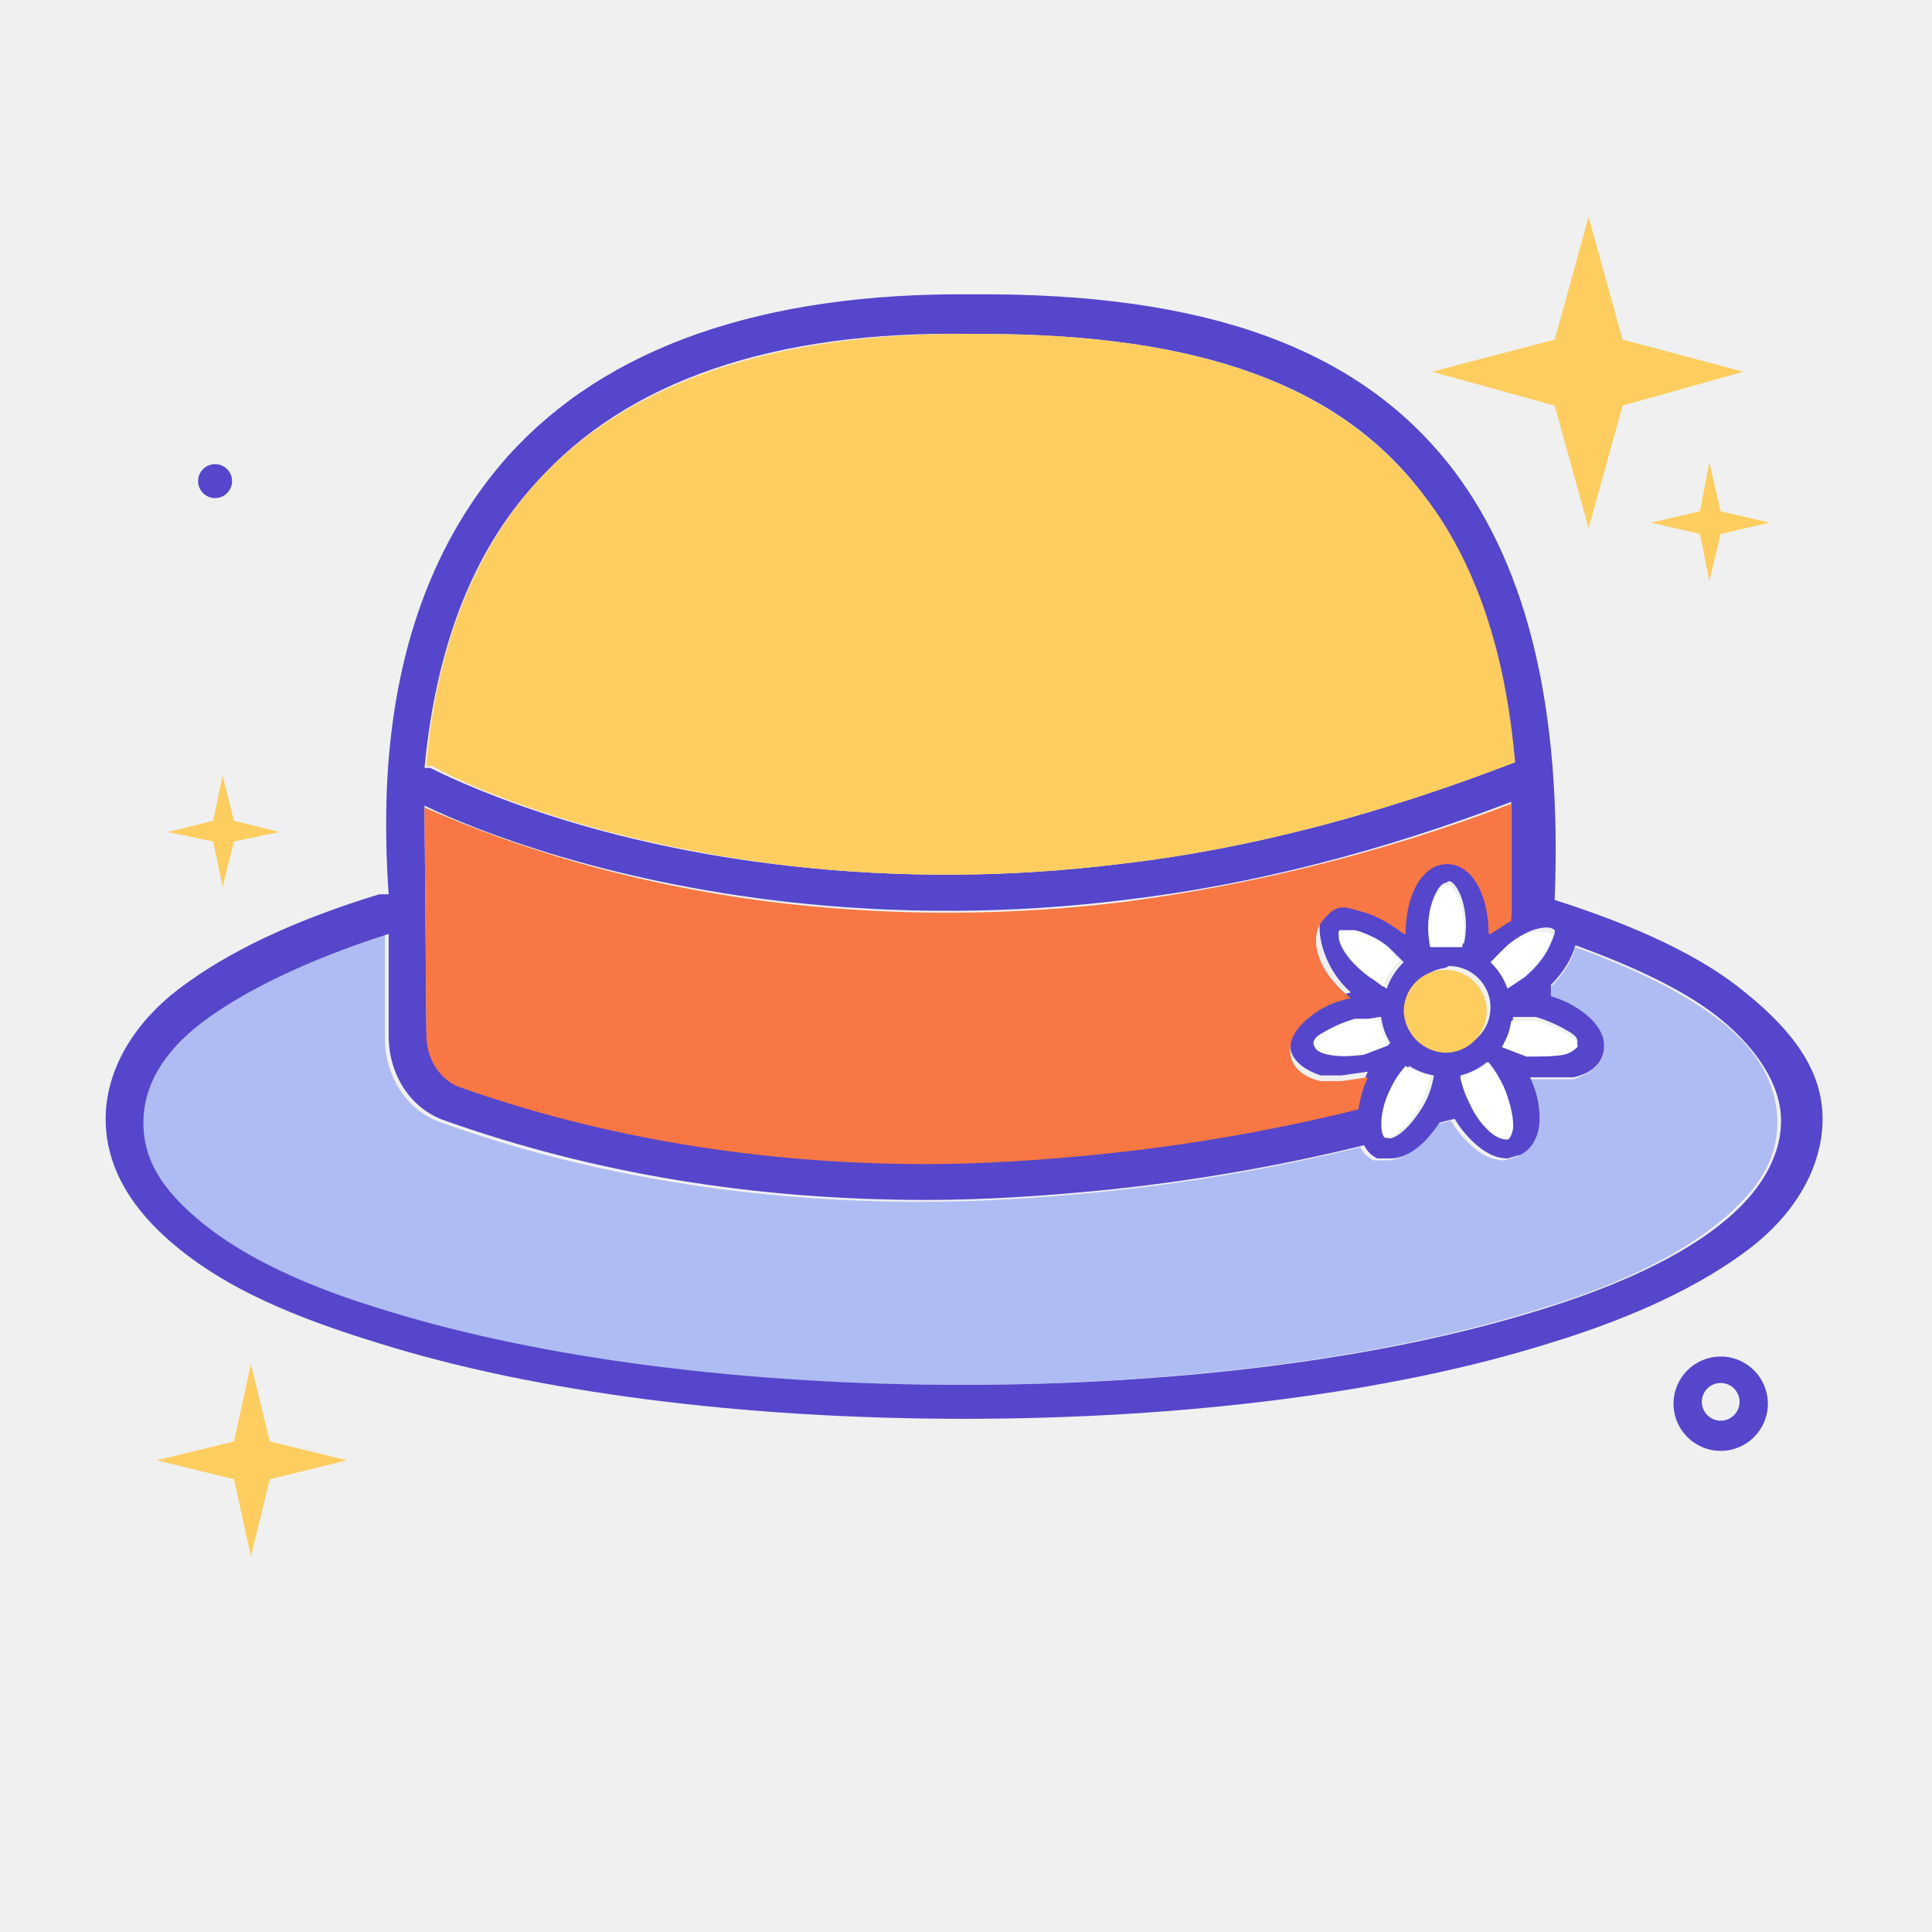
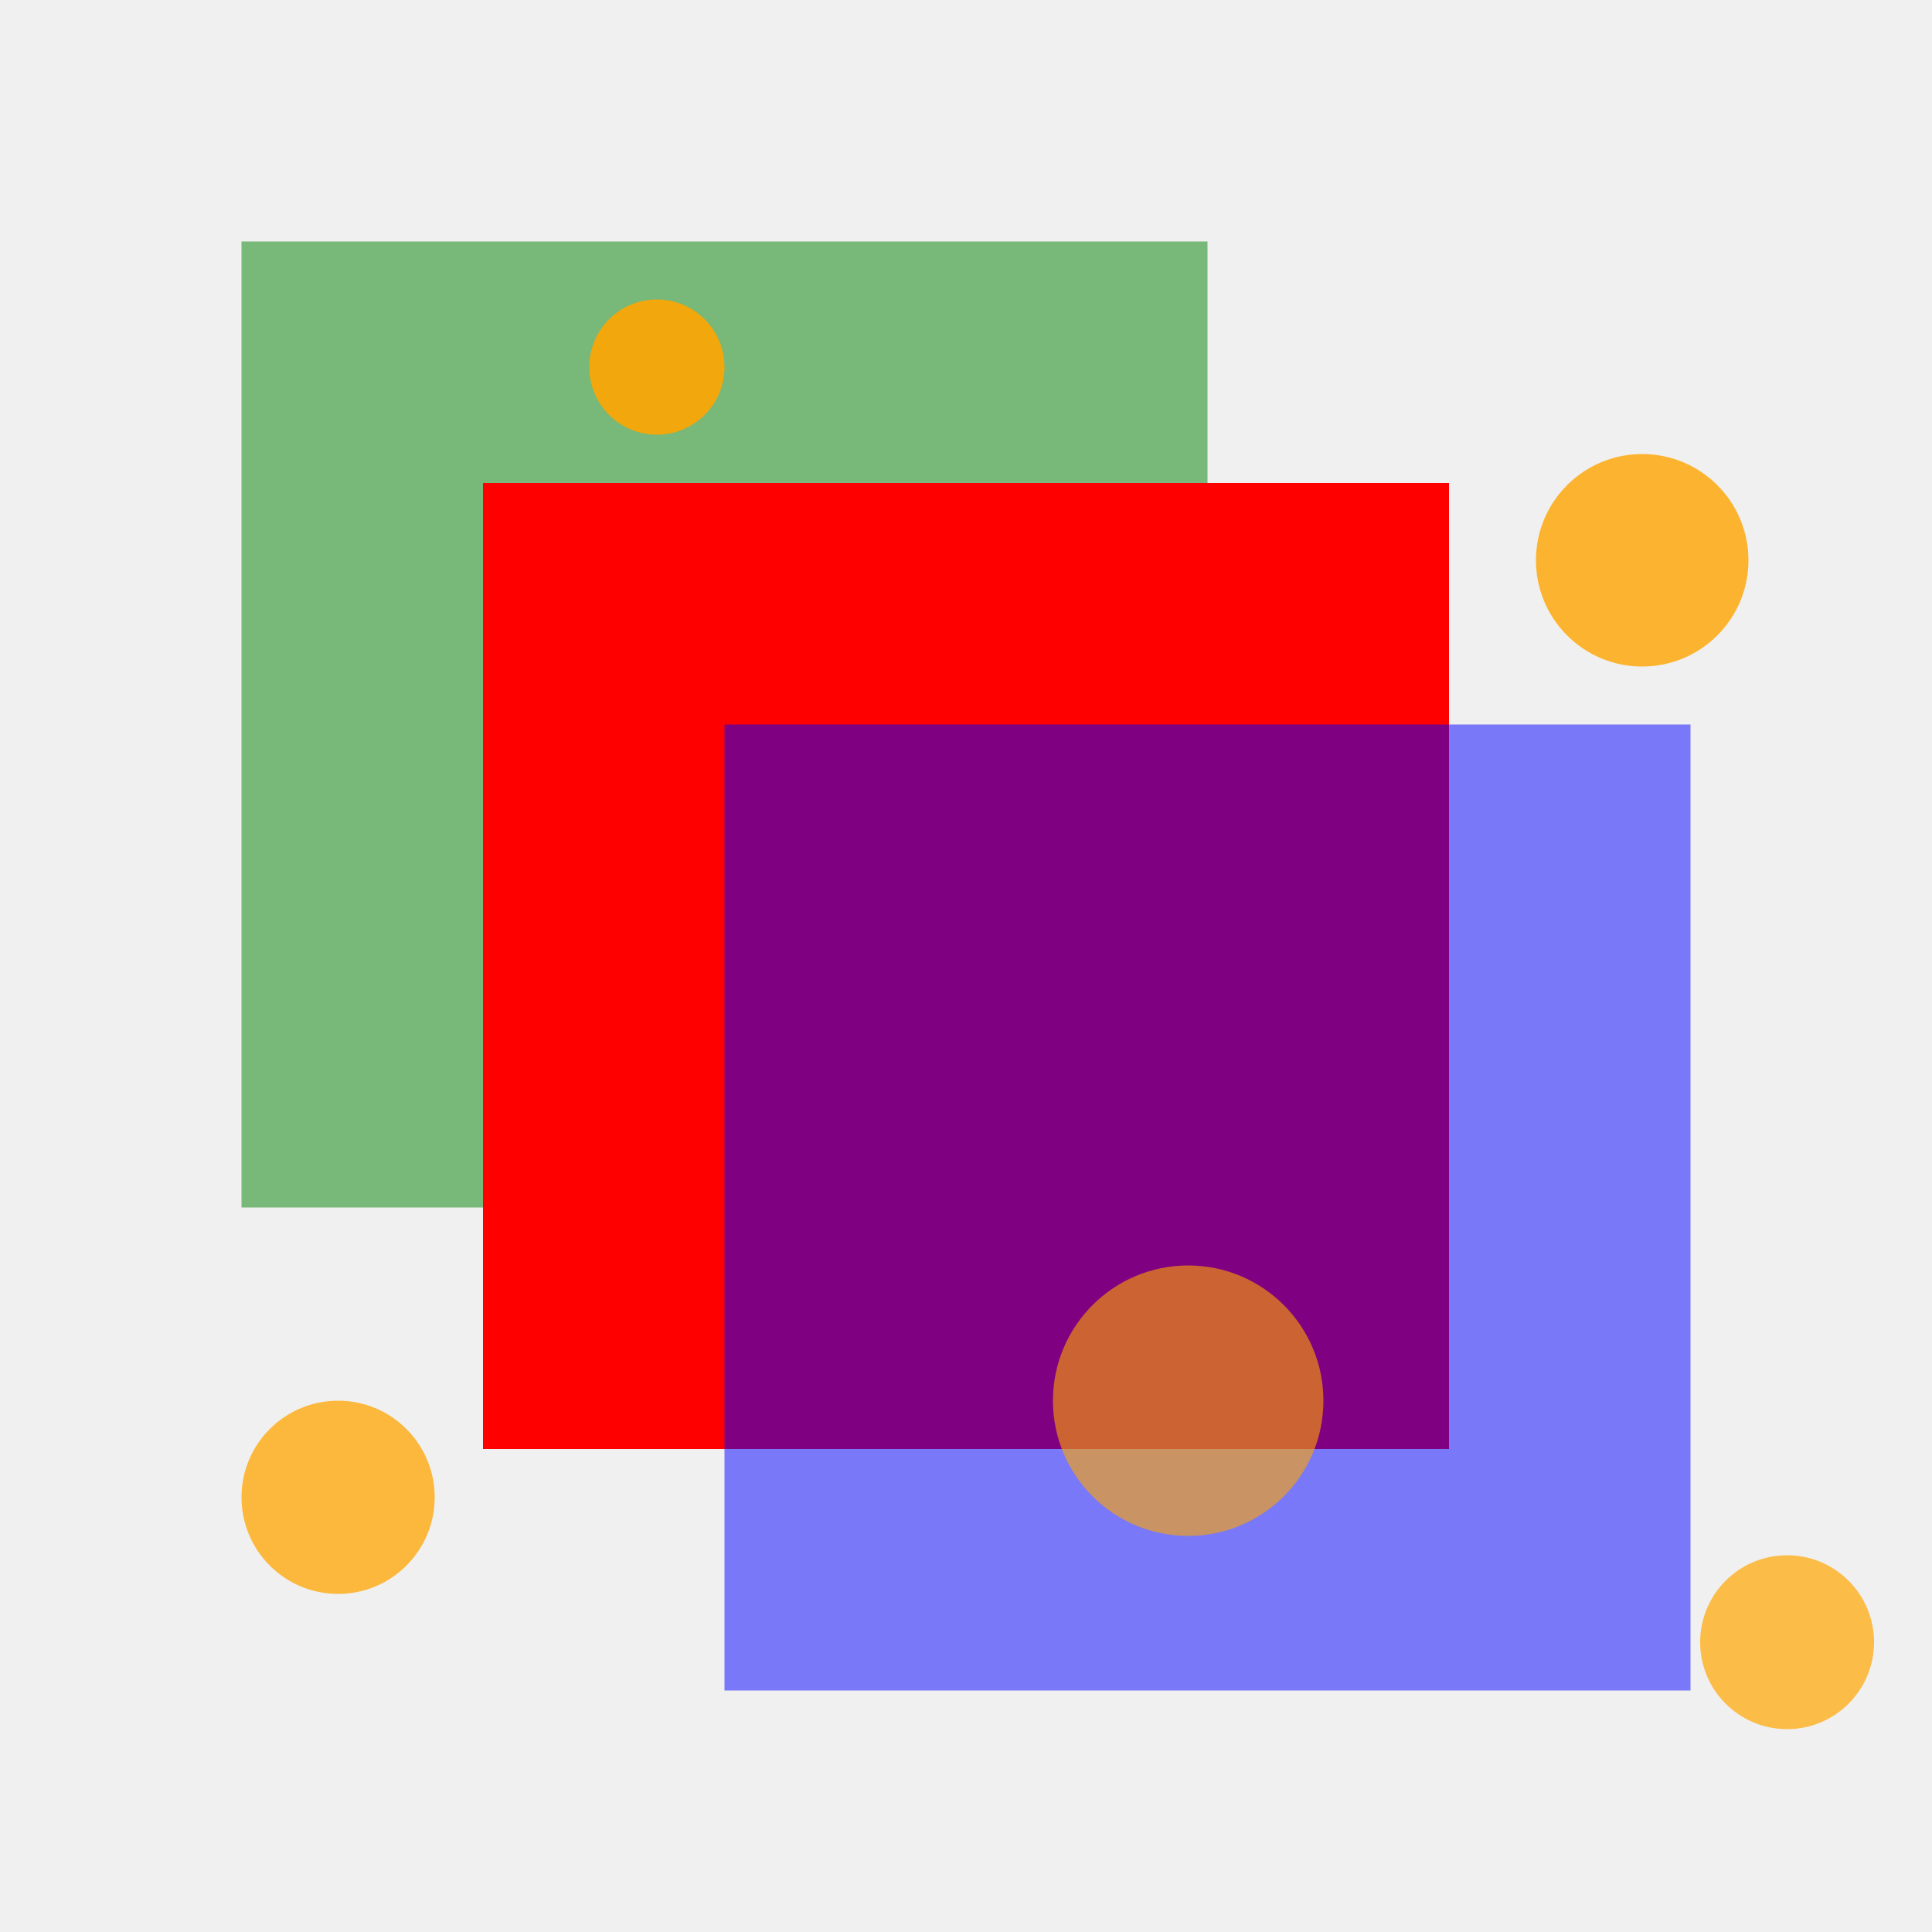
- <svg xmlns="http://www.w3.org/2000/svg" width="800px" height="800px" viewBox="0 0 1024 1024" class="icon" version="1.1">
-   <path d="M824 215l-65-18 65-17 18-65 18 65 64 17-64 18-18 65-18-65zM124 784l-41-10 41-10 9-41 10 41 41 10-41 10-10 41-9-41z" fill="#FDCD60" />
-   <path d="M901 283l-26-6 26-6 5-26 6 26 26 6-26 6-6 25-5-25zM113 446l-24-5 24-6 5-24 6 24 24 6-24 5-6 24-5-24z" fill="#FDCD60" />
-   <path d="M114 255m-9 0a9 9 0 1 0 18 0 9 9 0 1 0-18 0Z" fill="#5546CB" />
-   <path d="M912 769a25 25 0 1 1 25-25 25 25 0 0 1-25 25z m0-36a10 10 0 1 0 10 10 10 10 0 0 0-10-10z" fill="#5546CB" />
-   <path d="M913 542c-19-15-45-28-78-40-2 7-6 14-13 21v6a54 54 0 0 1 19 10c7 6 10 13 9 19s-7 11-16 14h-25c3 8 5 16 5 22s-4 16-10 19l-7 2c-5 0-10-2-15-6a55 55 0 0 1-13-15l-8 2c-7 12-17 19-26 19h-7a15 15 0 0 1-7-7 1000 1000 0 0 1-140 24c-31 3-62 5-92 5-91 0-177-14-255-42-18-6-30-24-30-45v-55c-43 13-77 29-99 47s-31 34-31 53 10 37 31 53 56 34 99 47c81 25 189 39 304 39s223-14 304-39c44-13 77-29 99-47s31-34 31-53-9-37-29-53z" fill="#AFBCF3" />
-   <path d="M925 526c-23-19-57-35-101-49 4-100-14-175-53-227-49-65-131-95-256-94-111-1-194 28-246 86-39 44-61 103-64 177a514 514 0 0 0 1 55h-5c-46 14-81 31-106 50s-39 44-39 69 13 48 39 69 60 36 106 50c83 26 193 40 310 40s227-14 310-40c46-14 81-31 106-50s39-44 39-69-15-46-41-67z m-115 32l-13-5a35 35 0 0 0 5-14h12c7 2 13 5 18 8s4 5 4 6-2 3-7 4-12 3-19 1z m-8 37c0 5-1 7-3 8s-4 0-8-3-9-9-12-16a52 52 0 0 1-5-14 35 35 0 0 0 14-7h1a54 54 0 0 1 7 11c4 8 5 15 5 21z m-66 8c-3-1-4-12 3-26a49 49 0 0 1 8-12 35 35 0 0 0 13 5 48 48 0 0 1-5 15c-8 14-17 20-20 18z m-5-64h1a35 35 0 0 0 5 14l-13 5c-7 2-14 2-19 1s-6-3-7-4 1-4 4-6 11-6 18-8z m-19-45h8c5 1 12 4 17 9l7 7a36 36 0 0 0-9 14l-9-6c-14-10-18-21-16-23z m56-27c3 0 9 9 9 24a53 53 0 0 1-1 9h-18a53 53 0 0 1-1-9c0-13 6-23 9-23z m0 45a22 22 0 1 1-22 22 23 23 0 0 1 20-21z m42 4l-9 6a36 36 0 0 0-9-14l7-7c6-5 12-8 17-9s7 0 8 1-4 15-16 24zM284 256c48-54 126-81 231-79h5c116 0 191 27 235 86 27 35 42 82 48 141-70 27-140 46-210 54a746 746 0 0 1-174 1c-100-11-167-40-191-52h-3c6-63 25-114 59-151z m-59 171c29 14 96 40 192 51a766 766 0 0 0 179-1c68-8 137-26 205-52v60l-11 7h-1c0-21-9-37-22-37s-22 16-22 37h-1c-7-6-15-10-23-12s-16 0-20 5-1 27 15 41c-9 2-17 6-23 11s-10 13-9 19 7 11 16 14h11l14-2a62 62 0 0 0-5 17 980 980 0 0 1-139 24c-30 3-61 5-90 5-88 0-172-14-248-41-10-3-16-14-17-27z m688 221c-22 18-56 34-99 47-81 25-189 39-304 39s-223-14-304-39c-44-13-77-29-99-47s-31-34-31-53 10-37 31-53 55-33 99-47v54c0 21 12 39 30 45 79 28 164 42 255 42 30 0 61-2 92-5a1000 1000 0 0 0 140-24 15 15 0 0 0 7 7h7c9 0 18-7 26-19l8-2a55 55 0 0 0 13 15c5 4 10 6 15 6l7-2c6-3 10-10 10-19s-2-15-5-22h23c9-2 15-7 16-14s-2-13-9-19a54 54 0 0 0-19-10v-6c7-7 11-14 13-21 33 12 60 25 78 40s31 34 31 53-11 38-31 54z" fill="#5546CB" />
-   <path d="M419 459a746 746 0 0 0 174-1c70-8 140-27 210-54-5-59-21-106-48-141-45-59-119-86-235-86h-5c-105-1-183 26-231 79-33 37-53 88-58 150h3c23 13 90 41 190 53z" fill="#FDCD60" />
-   <path d="M226 549c0 12 7 23 17 27 76 27 160 41 248 41 29 0 60-2 90-5a980 980 0 0 0 139-24 62 62 0 0 1 5-17l-14 2h-11c-9-2-15-7-16-14s2-13 9-19 14-9 23-11c-17-13-23-31-15-41s12-7 20-5 15 6 23 12h1c0-21 9-37 22-37s22 16 22 37h1l11-7v-62c-68 26-137 43-205 52a766 766 0 0 1-179 1c-96-11-162-38-192-51z" fill="#F97744" />
-   <path d="M733 523a36 36 0 0 1 9-14l-7-7c-6-5-12-8-17-9h-8c-2 2 2 13 13 22zM697 555c0 1 2 3 7 4s12 1 19 0l13-5a35 35 0 0 1-5-14h-13c-7 2-13 5-18 8s-4 6-3 7zM758 570a35 35 0 0 1-13-5 49 49 0 0 0-8 12c-7 14-5 25-3 26s12-4 19-18a48 48 0 0 0 5-15zM789 564h-1a35 35 0 0 1-14 7 52 52 0 0 0 5 14c3 7 8 13 12 16s7 3 8 3 3-3 3-8-2-13-5-20a54 54 0 0 0-8-12zM829 559c4-1 6-3 7-4s-1-4-4-6-11-6-18-8h-13a35 35 0 0 1-5 14l13 5c8 0 15 0 20-1zM822 495c-1-1-3-1-8-1s-12 4-17 9l-7 7a36 36 0 0 1 9 14l9-6c12-10 16-21 14-23zM757 493a53 53 0 0 0 1 9h17a53 53 0 0 0 1-9c0-15-6-24-9-24s-10 9-10 24z" fill="#FFFFFF" />
-   <path d="M766 558a22 22 0 1 0-22-22 23 23 0 0 0 22 22z" fill="#FDCD60" />
+ <svg xmlns="http://www.w3.org/2000/svg" width="400" height="400" viewBox="0 0 400 400">
+   <rect width="200" height="200" x="50" y="50" fill="green" opacity="0.5" />
+   <rect width="200" height="200" x="100" y="100" fill="red" />
+   <rect width="200" height="200" x="150" y="150" fill="blue" opacity="0.5" />
+   <circle cx="70" cy="310" r="20" fill="orange" opacity="0.75" />
+   <circle cx="136" cy="76" r="14" fill="orange" opacity="0.9" />
+   <circle cx="246" cy="290" r="28" fill="orange" opacity="0.6" />
+   <circle cx="340" cy="116" r="22" fill="orange" opacity="0.8" />
+   <circle cx="370" cy="340" r="18" fill="orange" opacity="0.7" />
</svg>
